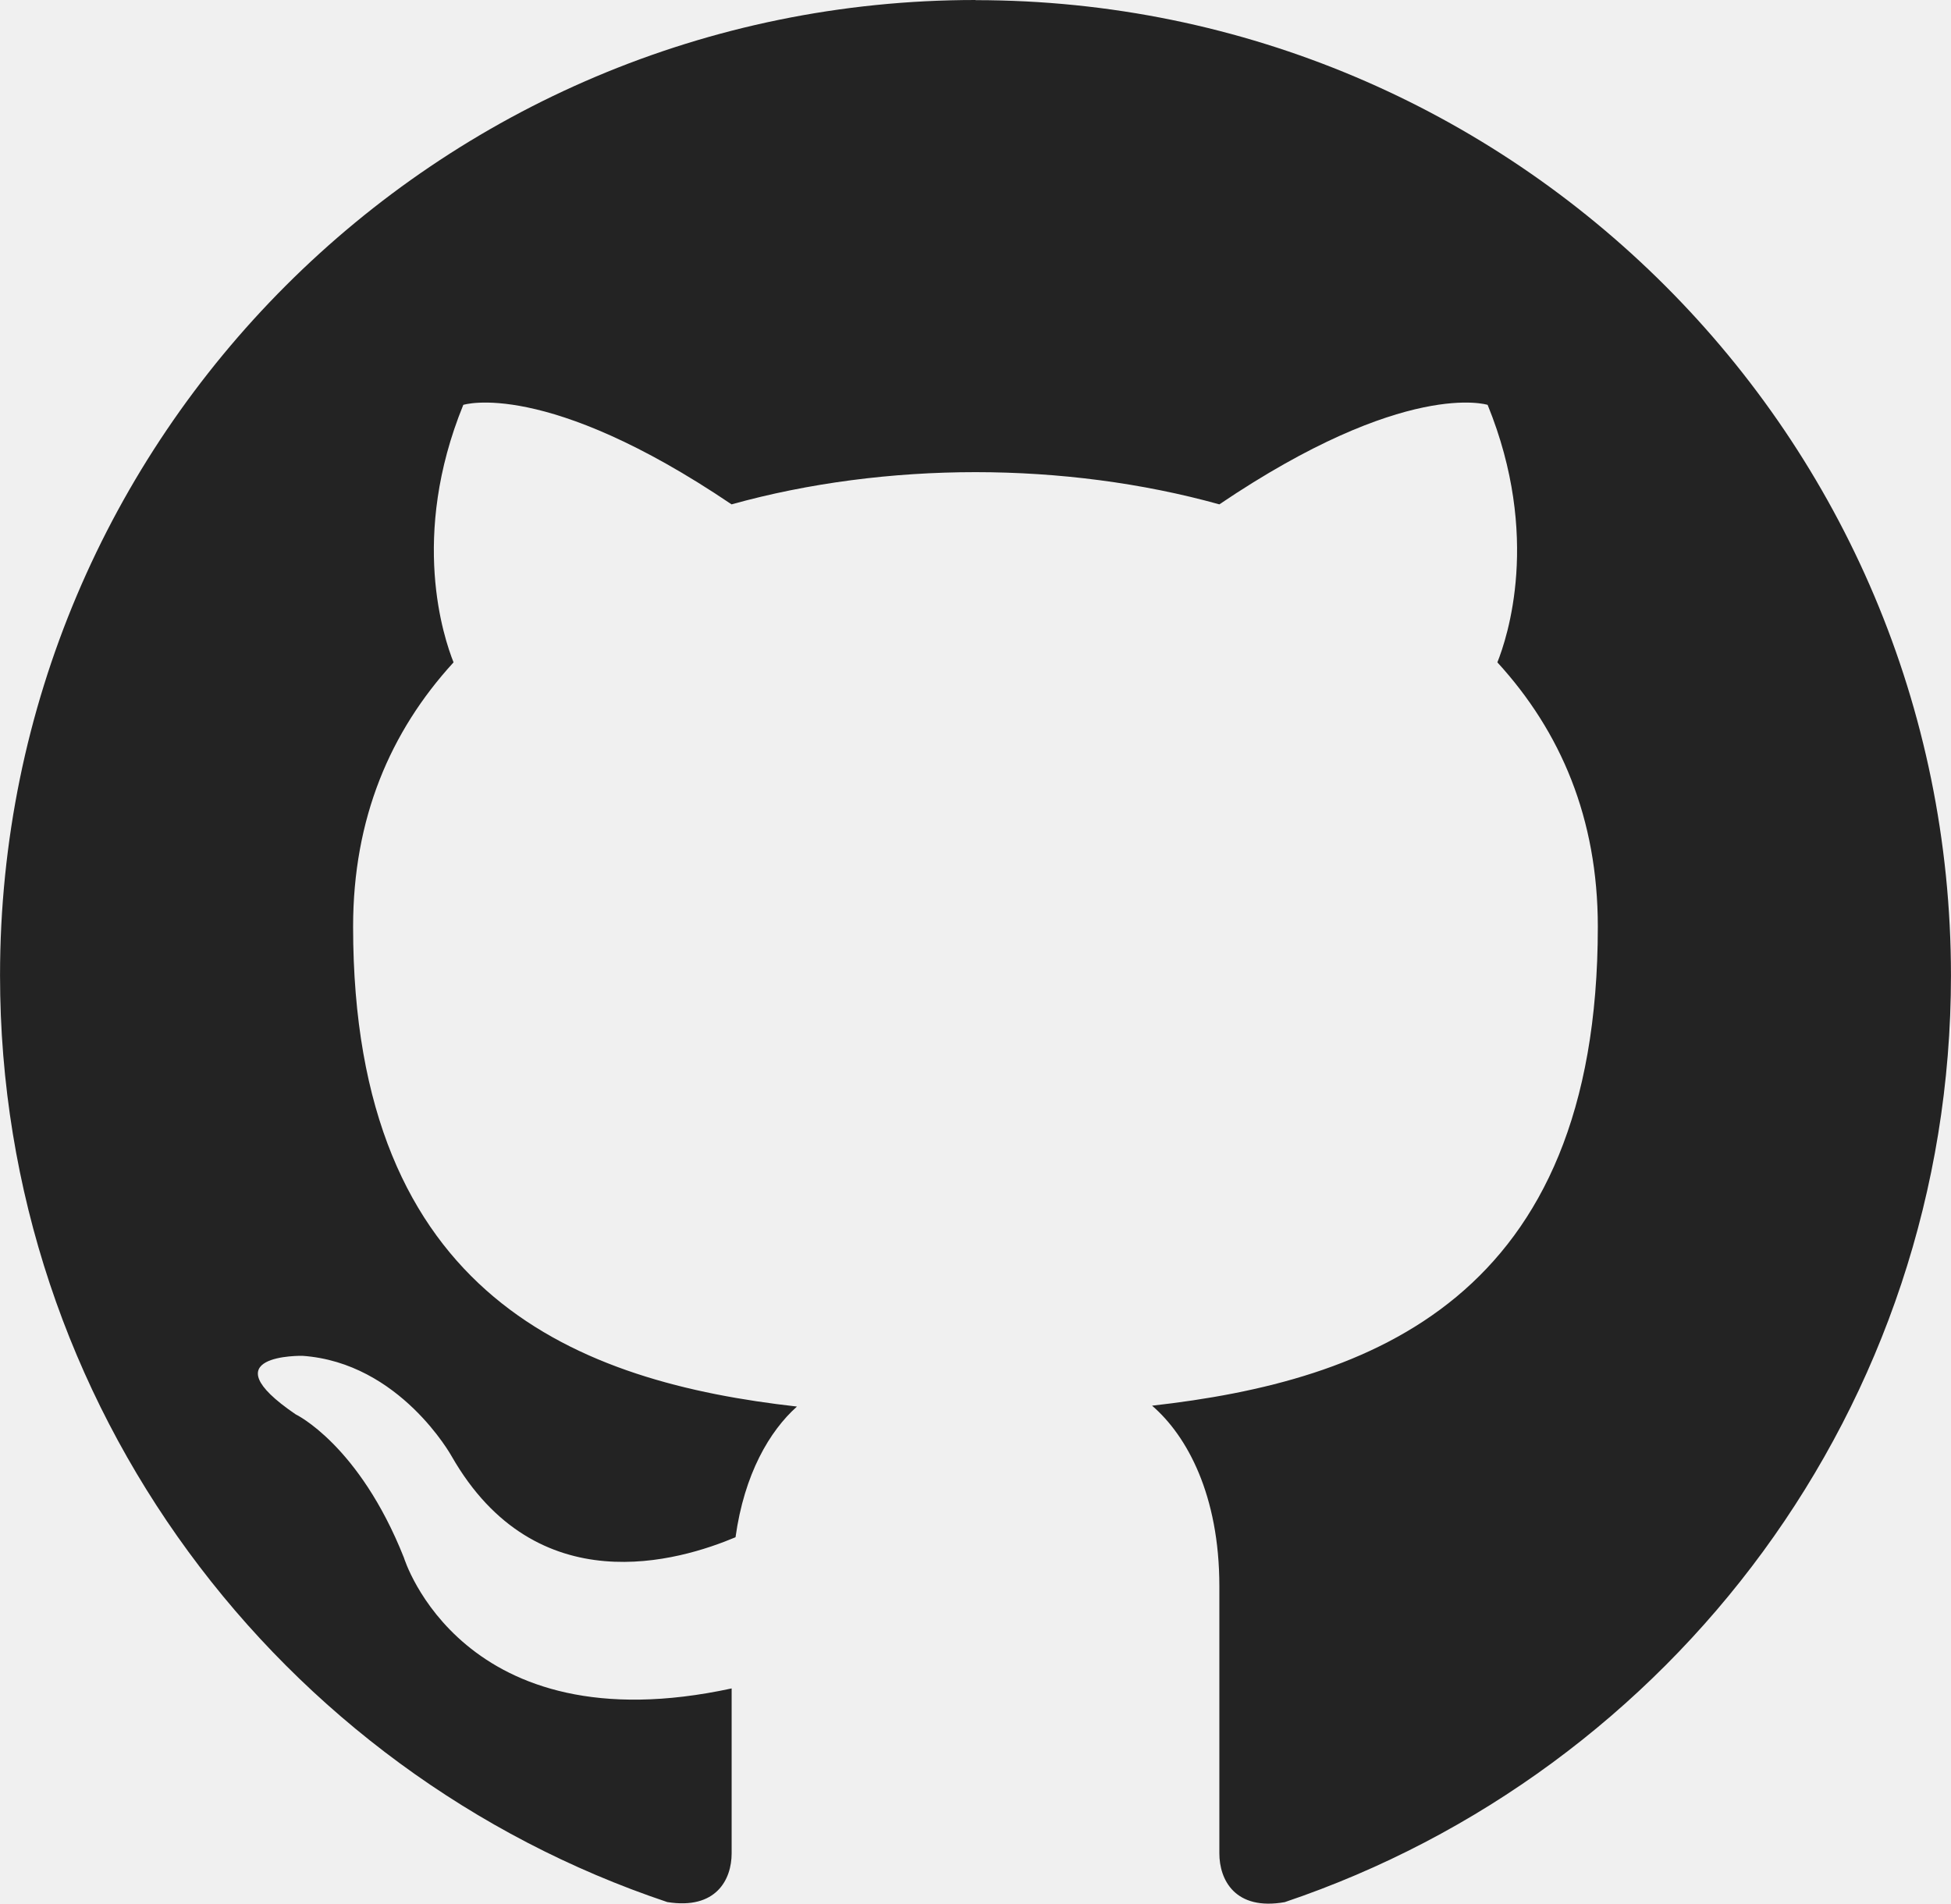
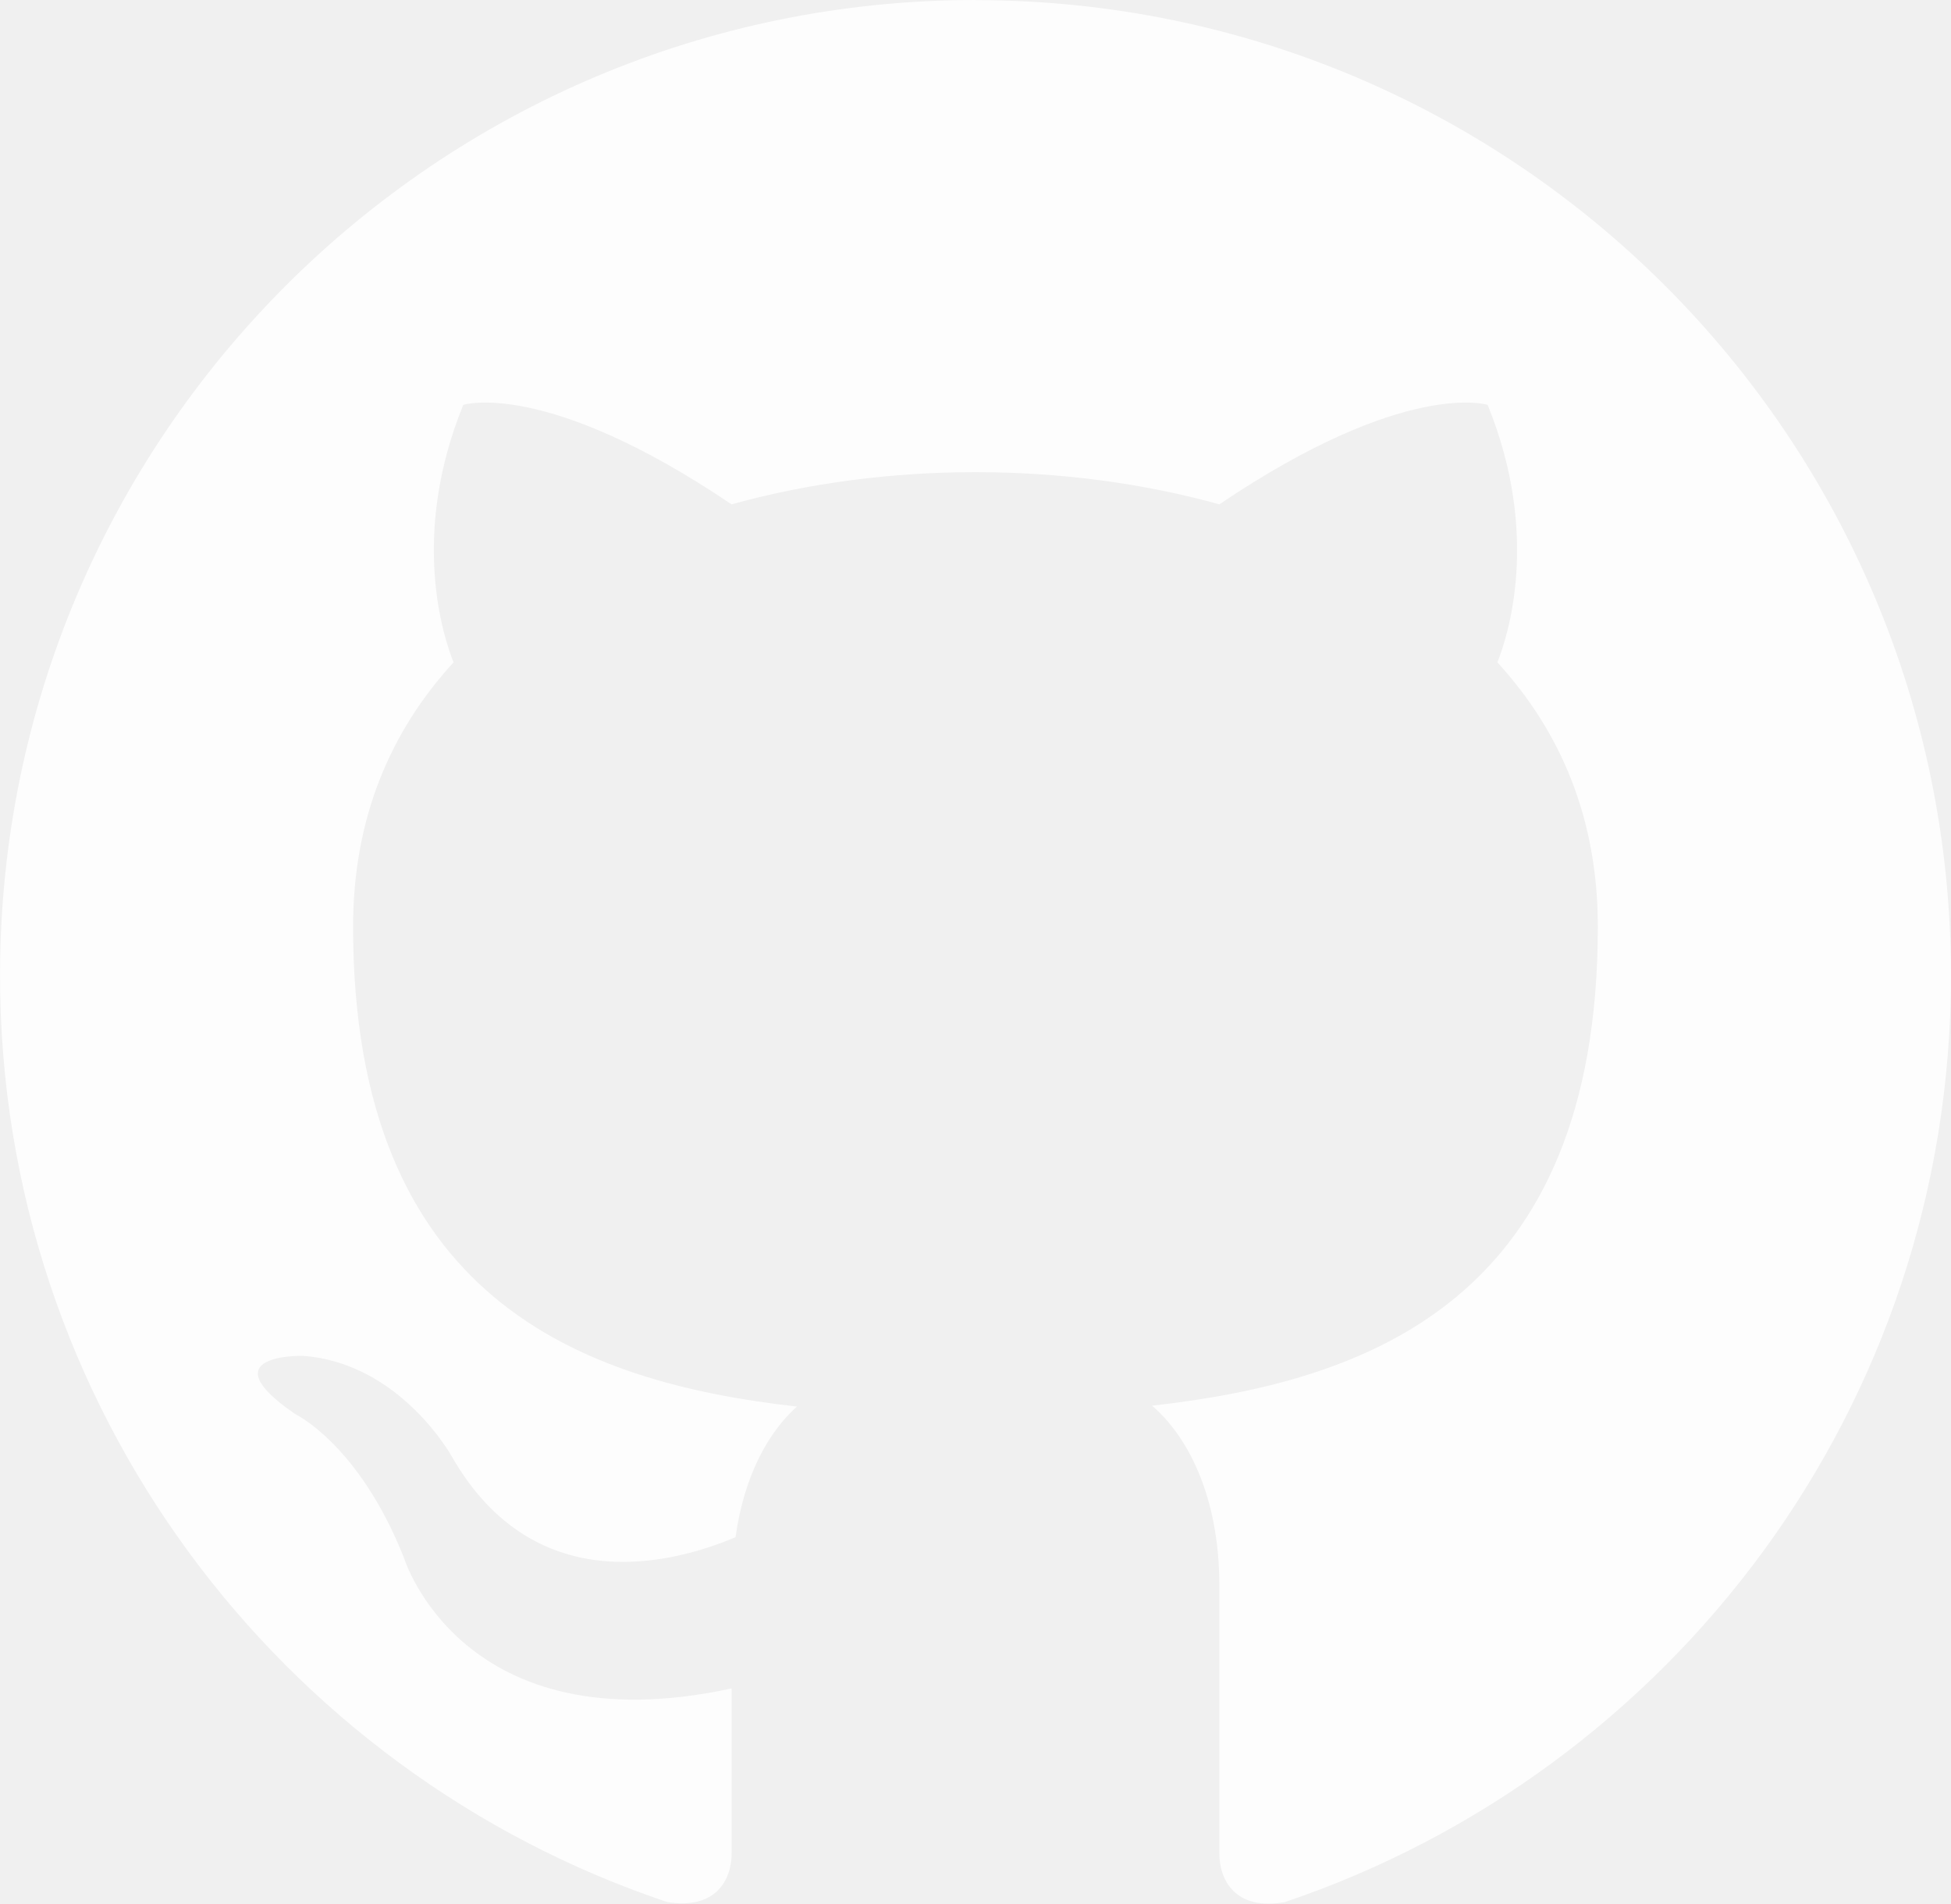
<svg xmlns="http://www.w3.org/2000/svg" id="svg2" height="26" width="26.646" version="1.1" viewBox="0 0 26.645 26">
-   <path id="path6" d="m13.323 0c-7.358 0-13.323 5.965-13.323 13.323 0 5.889 3.824 10.885 9.113 12.657 0.666 0.107 0.879-0.306 0.879-0.666v-2.252c-3.69 0.799-4.476-1.786-4.476-1.786-0.613-1.545-1.479-1.958-1.479-1.958-1.212-0.826 0.093-0.799 0.093-0.799 1.332 0.093 2.038 1.372 2.038 1.372 1.159 2.025 3.118 1.425 3.877 1.106 0.12-0.866 0.466-1.452 0.839-1.785-2.958-0.333-6.062-1.478-6.062-6.554 0-1.479 0.506-2.665 1.372-3.611-0.133-0.333-0.6-1.719 0.133-3.517 0 0 1.119-0.36 3.664 1.359 1.052-0.293 2.198-0.44 3.331-0.44s2.278 0.147 3.331 0.44c2.545-1.719 3.664-1.359 3.664-1.359 0.733 1.799 0.266 3.184 0.133 3.517 0.866 0.946 1.372 2.132 1.372 3.611 0 5.089-3.118 6.208-6.088 6.542 0.48 0.413 0.919 1.226 0.919 2.465v3.65c0 0.36 0.213 0.786 0.893 0.666 5.289-1.785 9.099-6.768 9.099-12.657a13.323 13.323 0 0 0 -13.322 -13.322z" fill-opacity=".855" fill-rule="evenodd" fill="#000" />
+   <path id="path6" d="m13.323 0c-7.358 0-13.323 5.965-13.323 13.323 0 5.889 3.824 10.885 9.113 12.657 0.666 0.107 0.879-0.306 0.879-0.666v-2.252c-3.69 0.799-4.476-1.786-4.476-1.786-0.613-1.545-1.479-1.958-1.479-1.958-1.212-0.826 0.093-0.799 0.093-0.799 1.332 0.093 2.038 1.372 2.038 1.372 1.159 2.025 3.118 1.425 3.877 1.106 0.12-0.866 0.466-1.452 0.839-1.785-2.958-0.333-6.062-1.478-6.062-6.554 0-1.479 0.506-2.665 1.372-3.611-0.133-0.333-0.6-1.719 0.133-3.517 0 0 1.119-0.36 3.664 1.359 1.052-0.293 2.198-0.44 3.331-0.44s2.278 0.147 3.331 0.44c2.545-1.719 3.664-1.359 3.664-1.359 0.733 1.799 0.266 3.184 0.133 3.517 0.866 0.946 1.372 2.132 1.372 3.611 0 5.089-3.118 6.208-6.088 6.542 0.48 0.413 0.919 1.226 0.919 2.465v3.65c0 0.36 0.213 0.786 0.893 0.666 5.289-1.785 9.099-6.768 9.099-12.657a13.323 13.323 0 0 0 -13.322 -13.322z" fill-opacity=".855" fill-rule="evenodd" fill="#fff" />
</svg>
